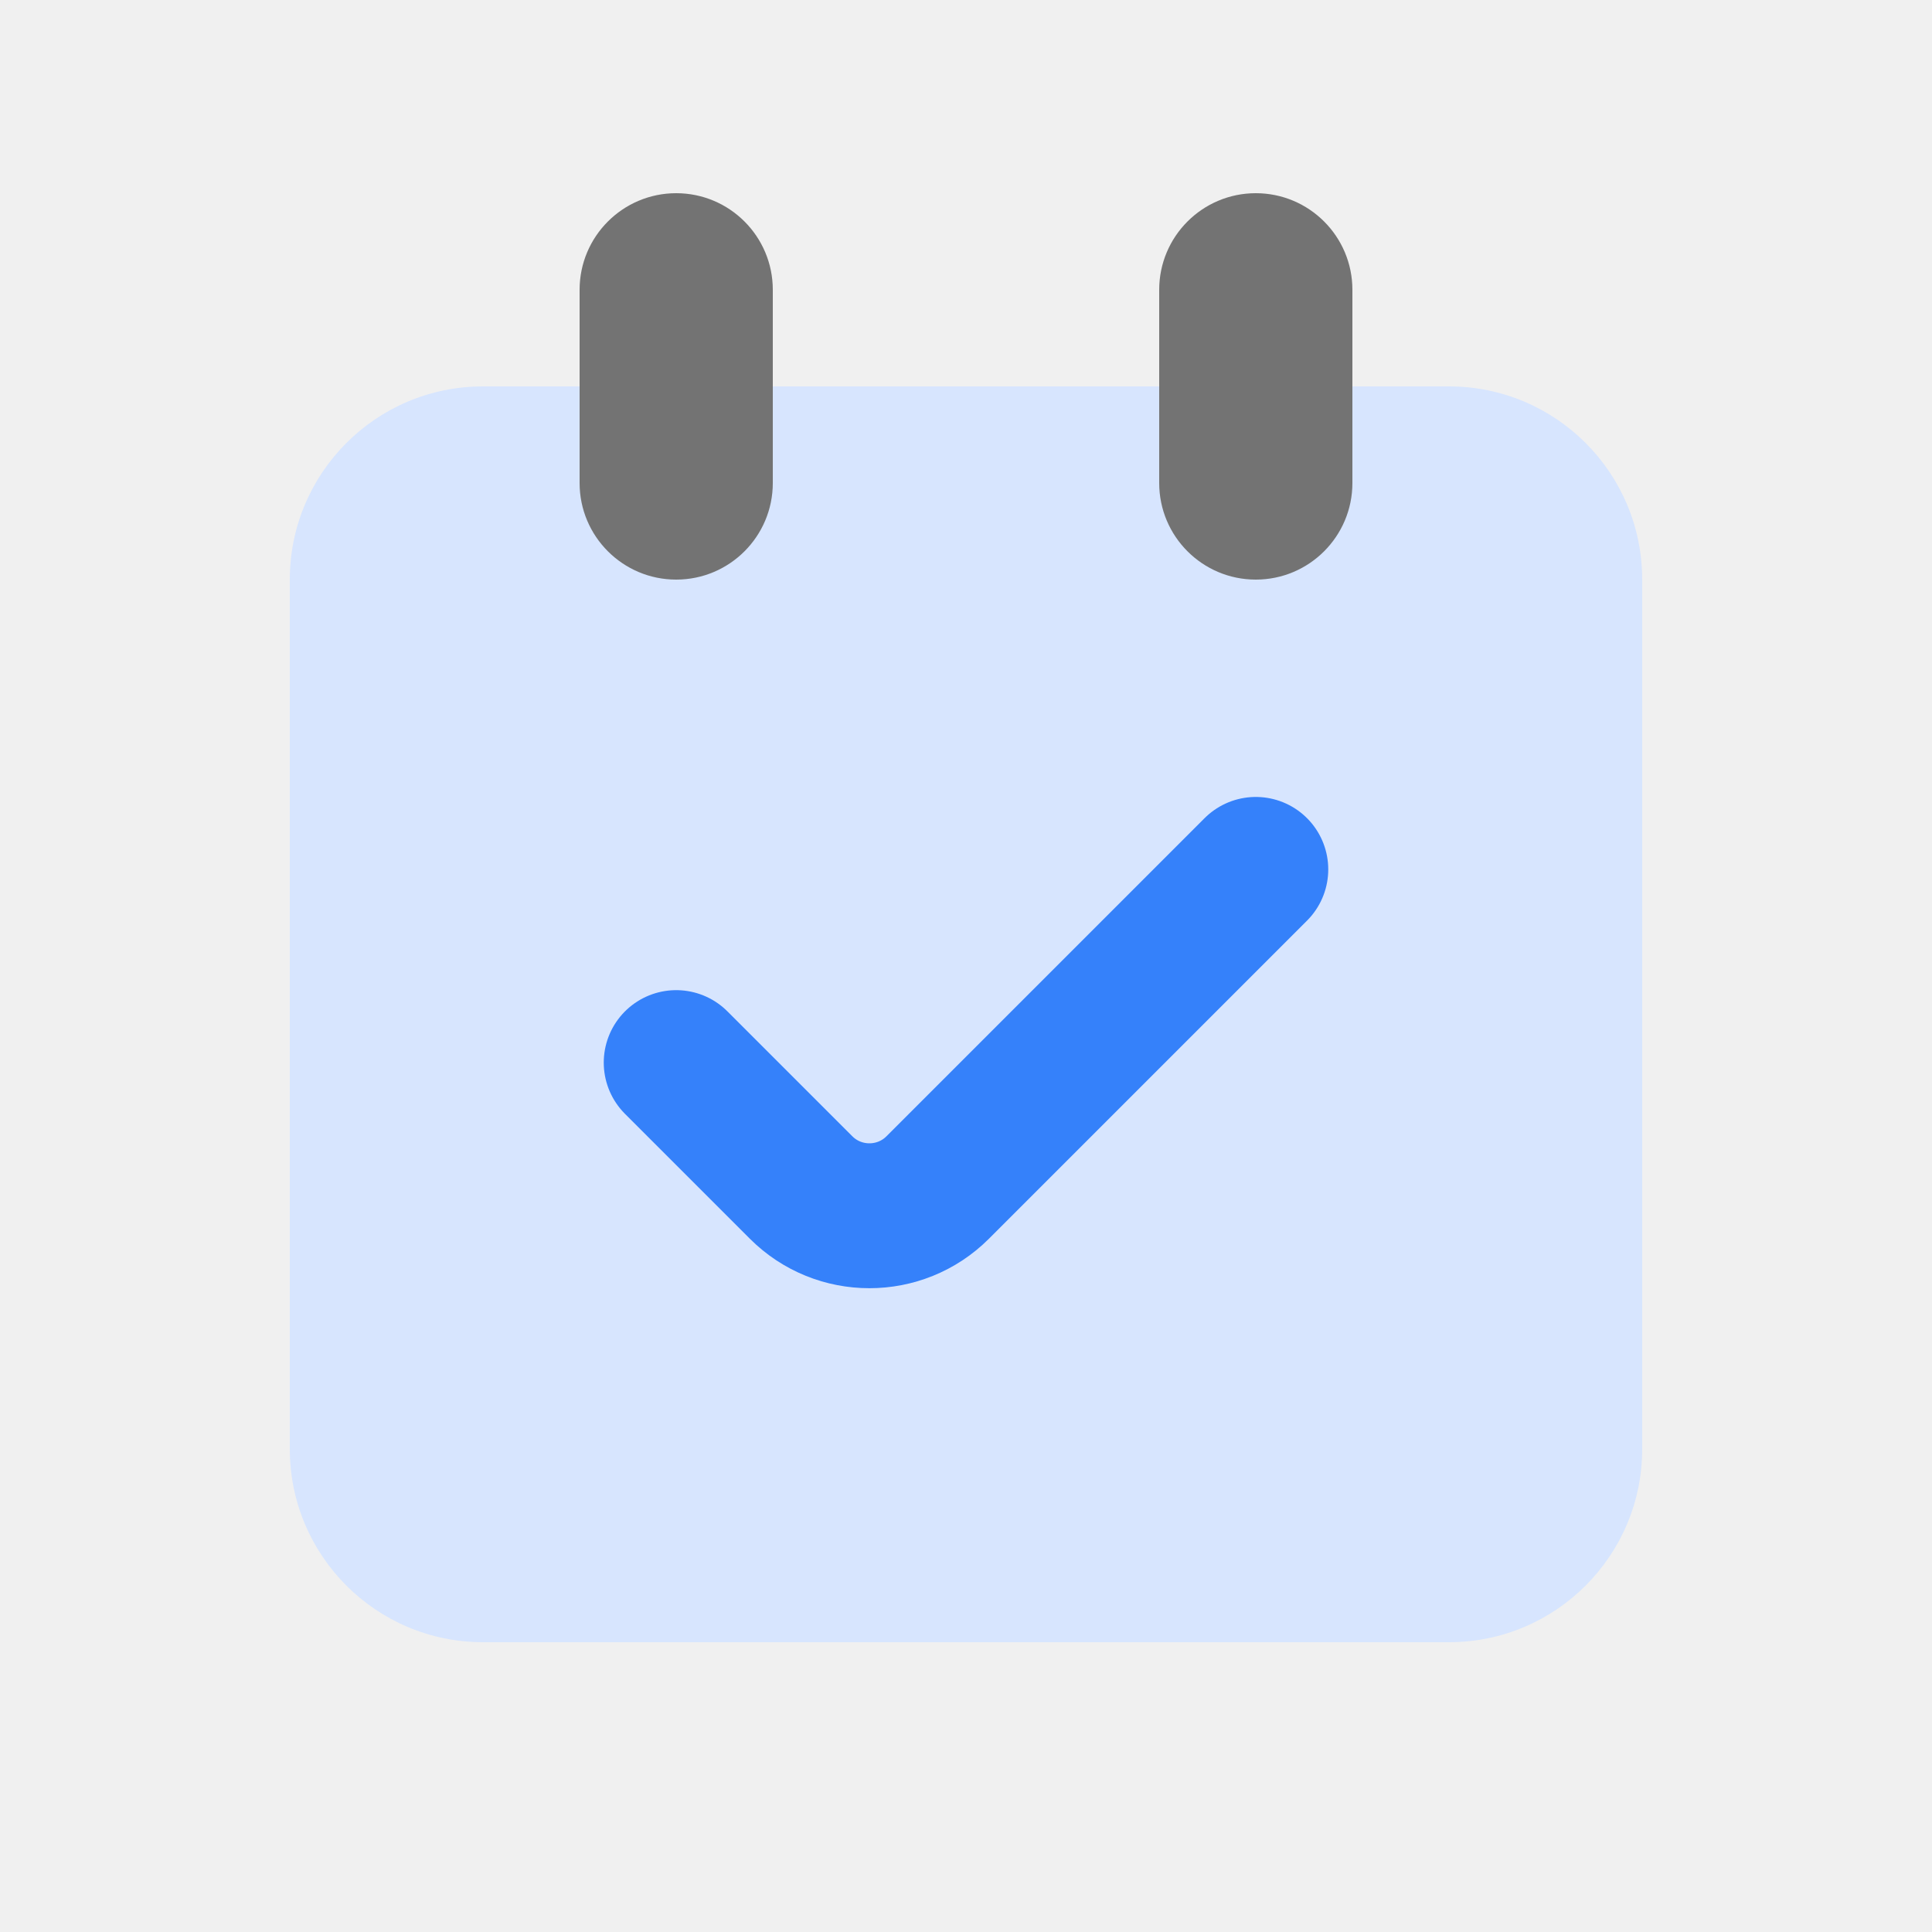
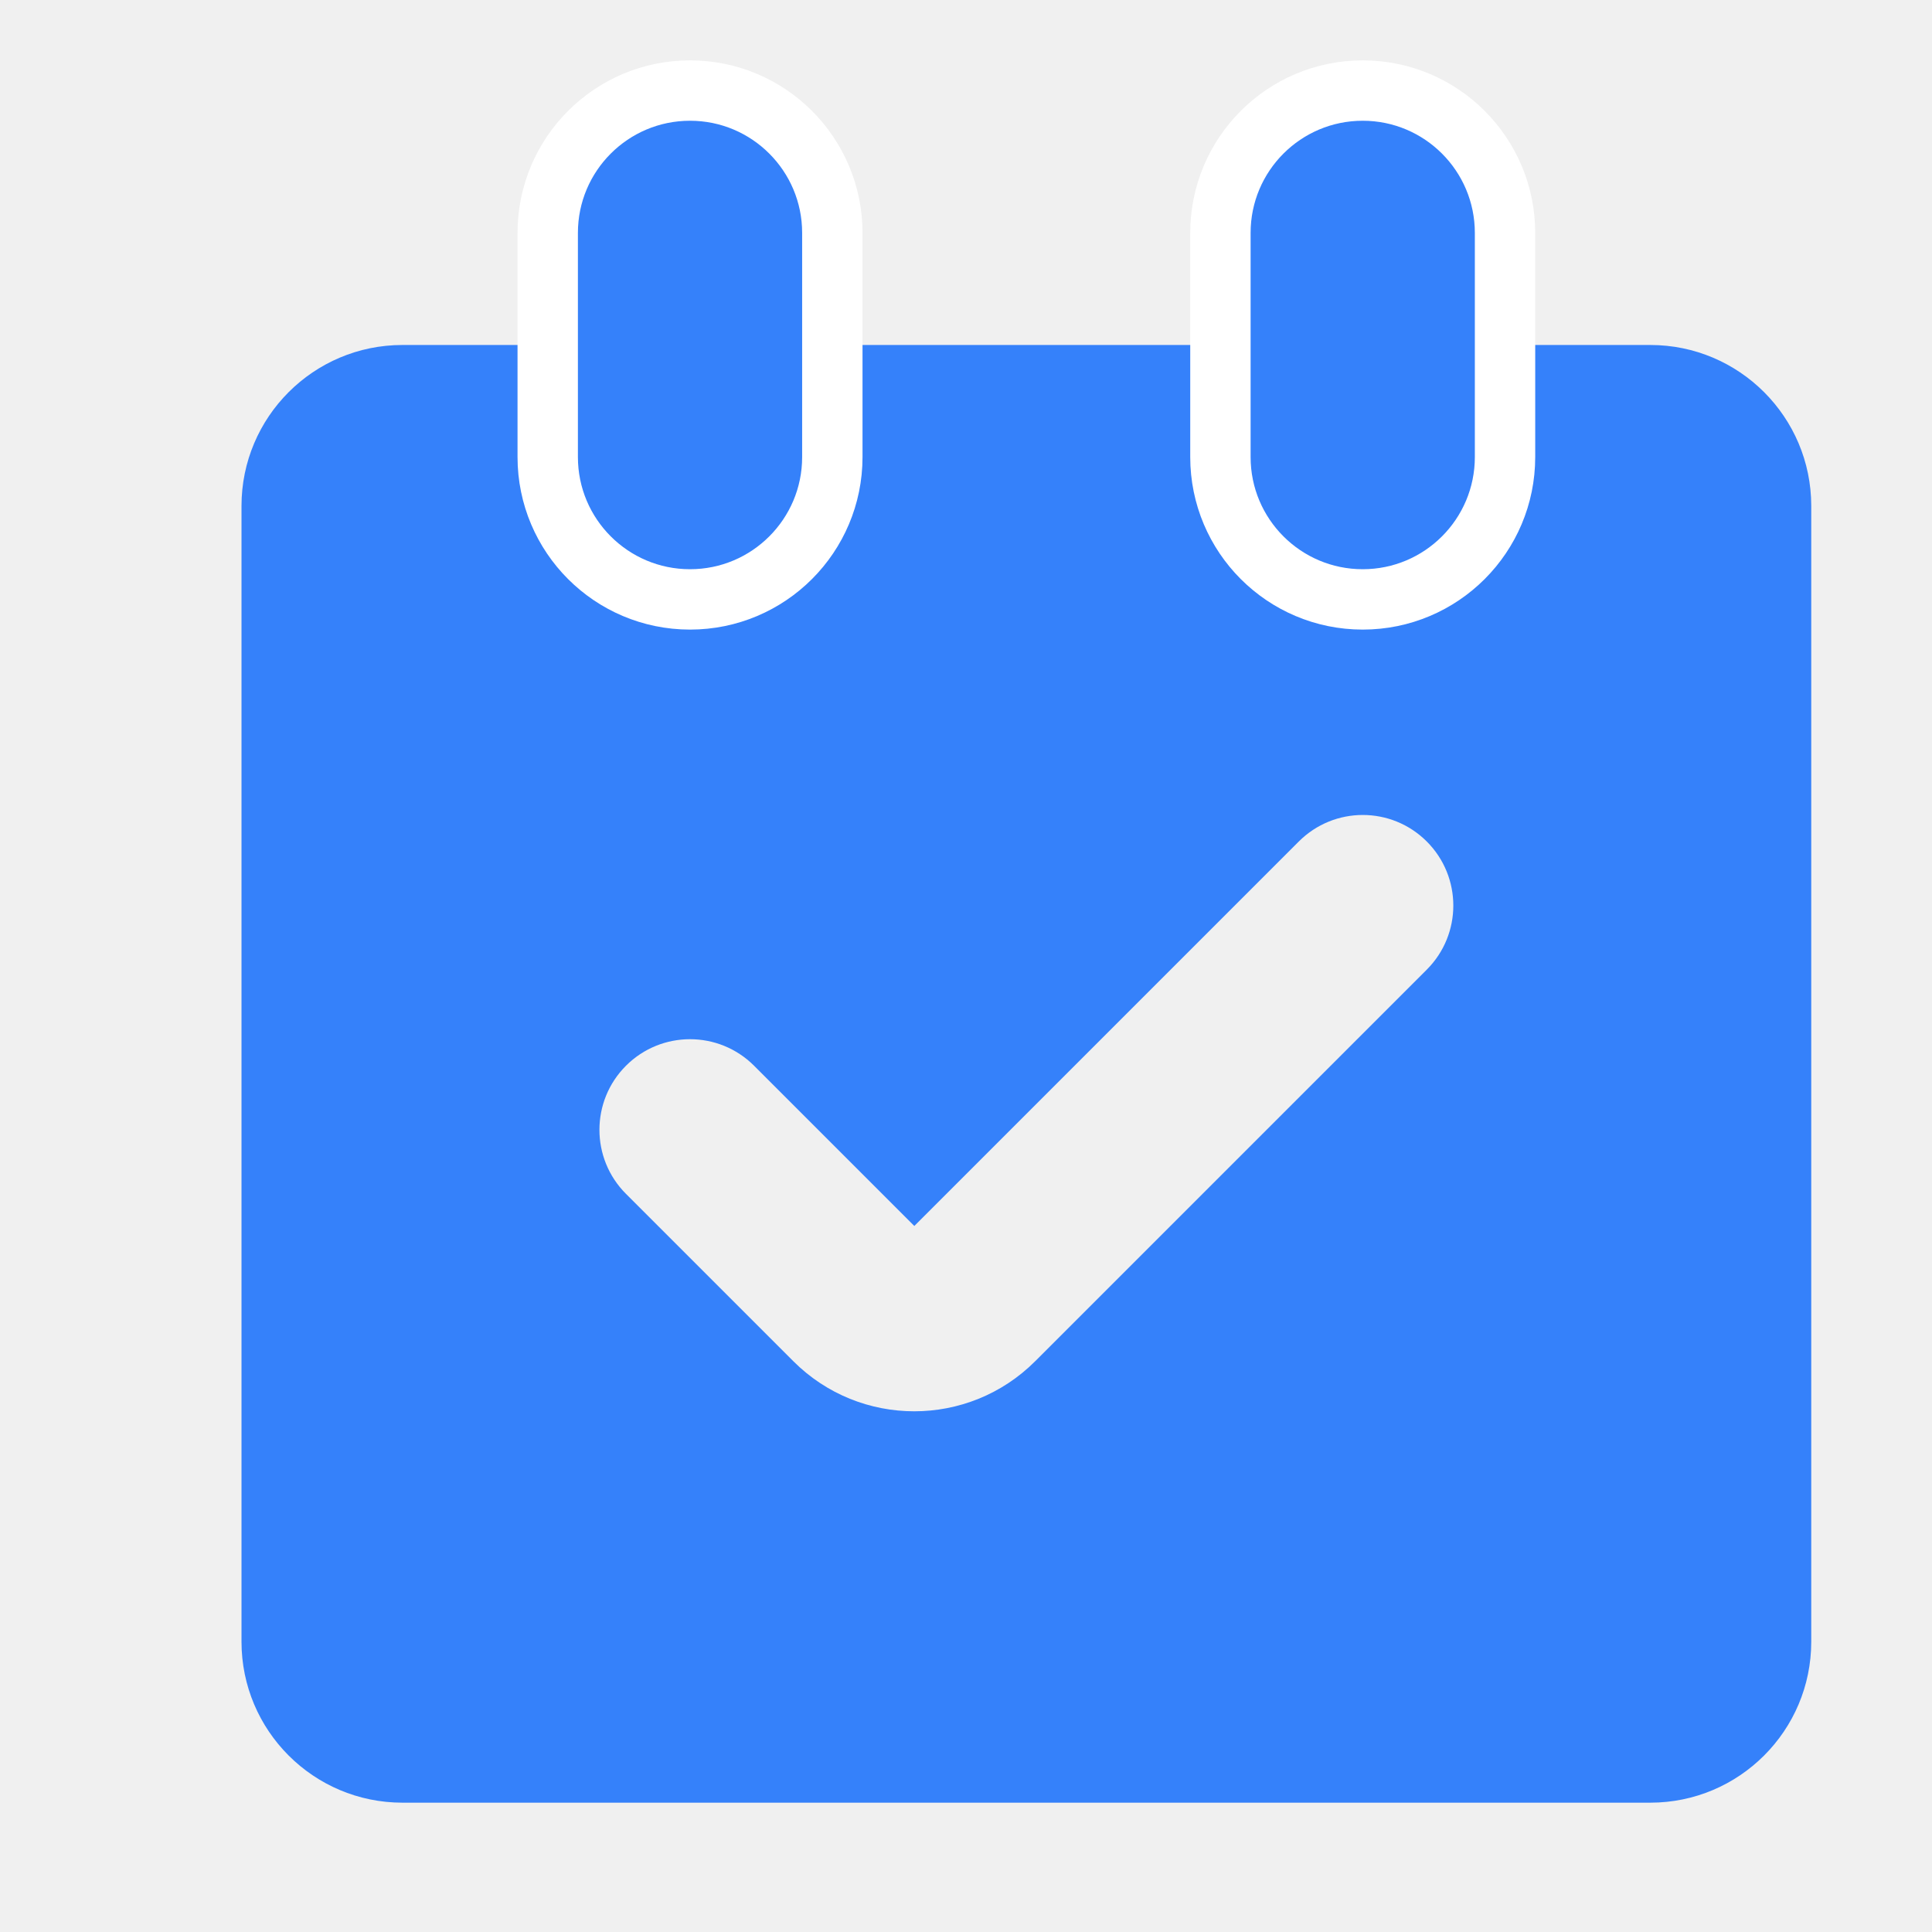
- <svg xmlns="http://www.w3.org/2000/svg" width="20" height="20" viewBox="0 0 20 20" fill="none">
-   <rect x="3" y="4" width="14" height="13" rx="2" fill="#D7E5FE" />
-   <rect x="6" y="2" width="2" height="4" rx="1" fill="#737373" />
-   <rect x="12" y="2" width="2" height="4" rx="1" fill="#737373" />
-   <path d="M7 11L8.293 12.293C8.683 12.683 9.317 12.683 9.707 12.293L13 9" stroke="#3581FA" stroke-width="1.5" stroke-linecap="round" />
+ <svg xmlns="http://www.w3.org/2000/svg" width="16" height="16" viewBox="0 0 16 16" fill="none">
+   <path fill-rule="evenodd" clip-rule="evenodd" d="M3.333 2.857C2.597 2.857 2 3.454 2 4.19V13.596C2 14.332 2.597 14.929 3.333 14.929H13.667C14.403 14.929 15 14.332 15 13.596V4.19C15 3.454 14.403 2.857 13.667 2.857H3.333ZM11.816 8.03C12.109 7.737 12.109 7.262 11.816 6.969C11.523 6.676 11.049 6.676 10.756 6.969L7.572 10.153L6.245 8.826C5.952 8.533 5.477 8.533 5.184 8.826C4.891 9.119 4.891 9.594 5.184 9.887L6.57 11.273C7.123 11.826 8.02 11.826 8.573 11.273L11.816 8.03Z" fill="#3581FA" />
+   <rect x="4.536" y="0.75" width="2.357" height="4.214" rx="1.179" fill="#3581FA" stroke="white" stroke-width="0.5" />
+   <rect x="10.107" y="0.75" width="2.357" height="4.214" rx="1.179" fill="#3581FA" stroke="white" stroke-width="0.5" />
</svg>
